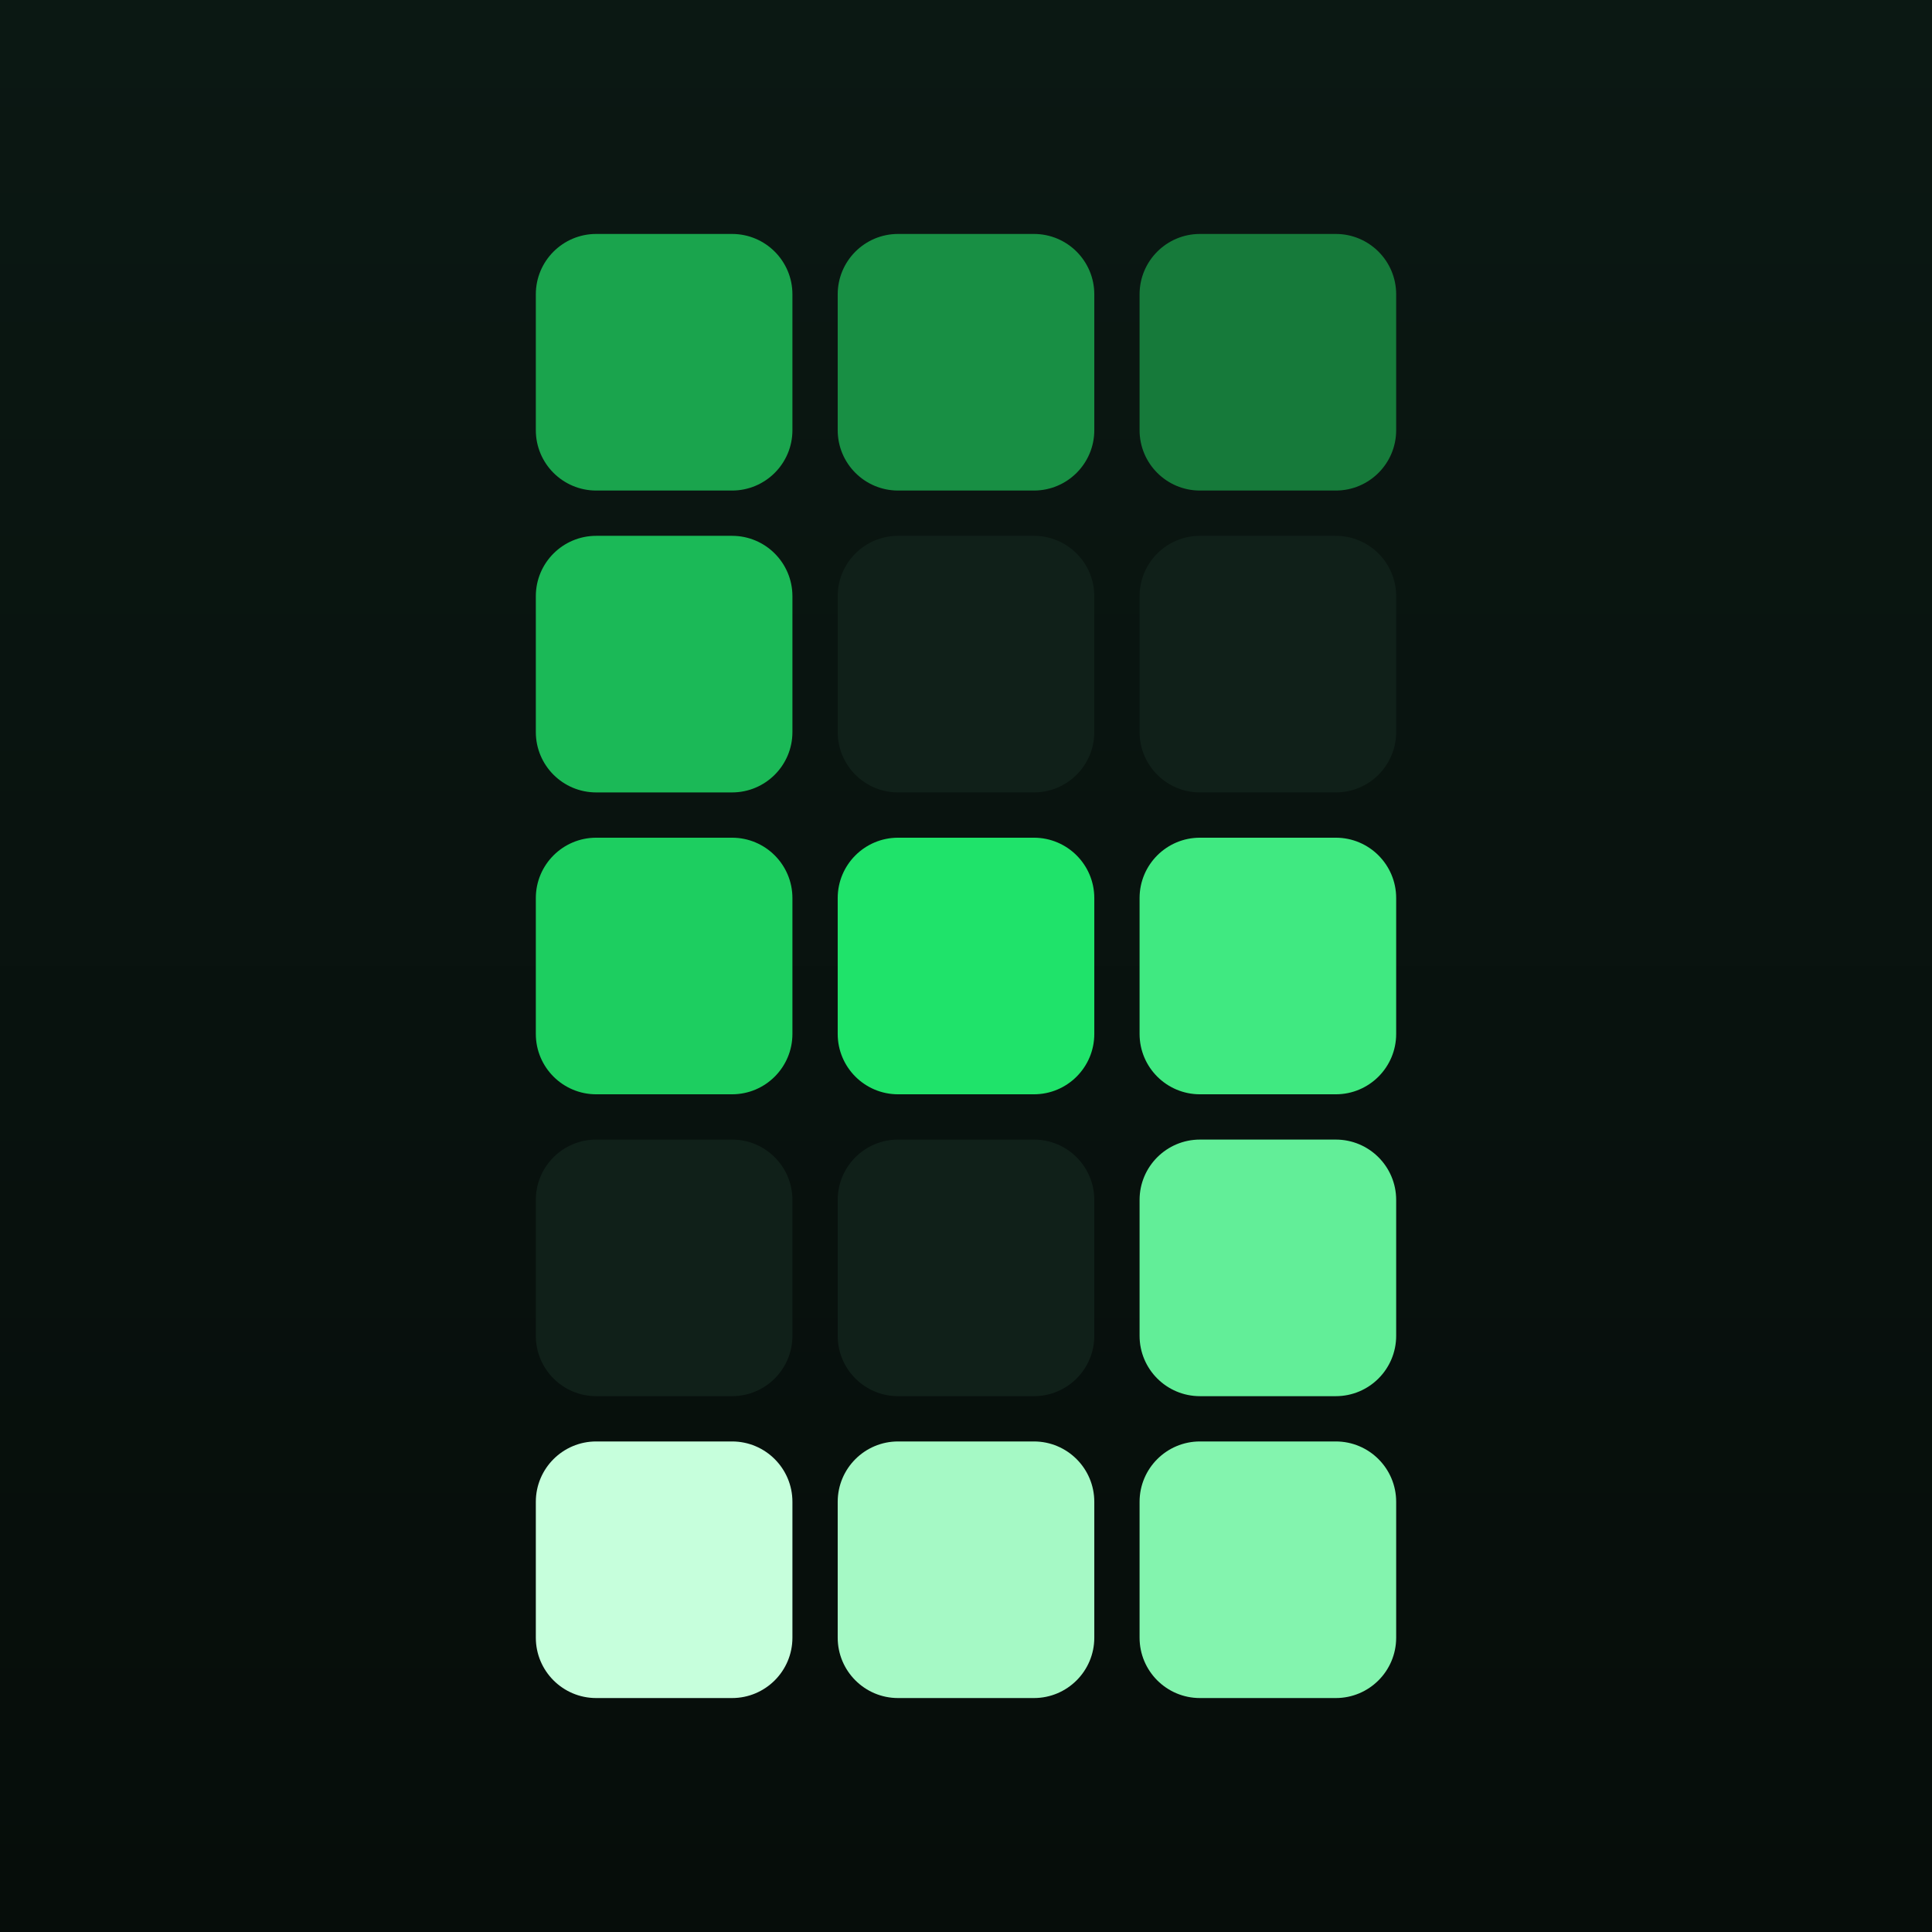
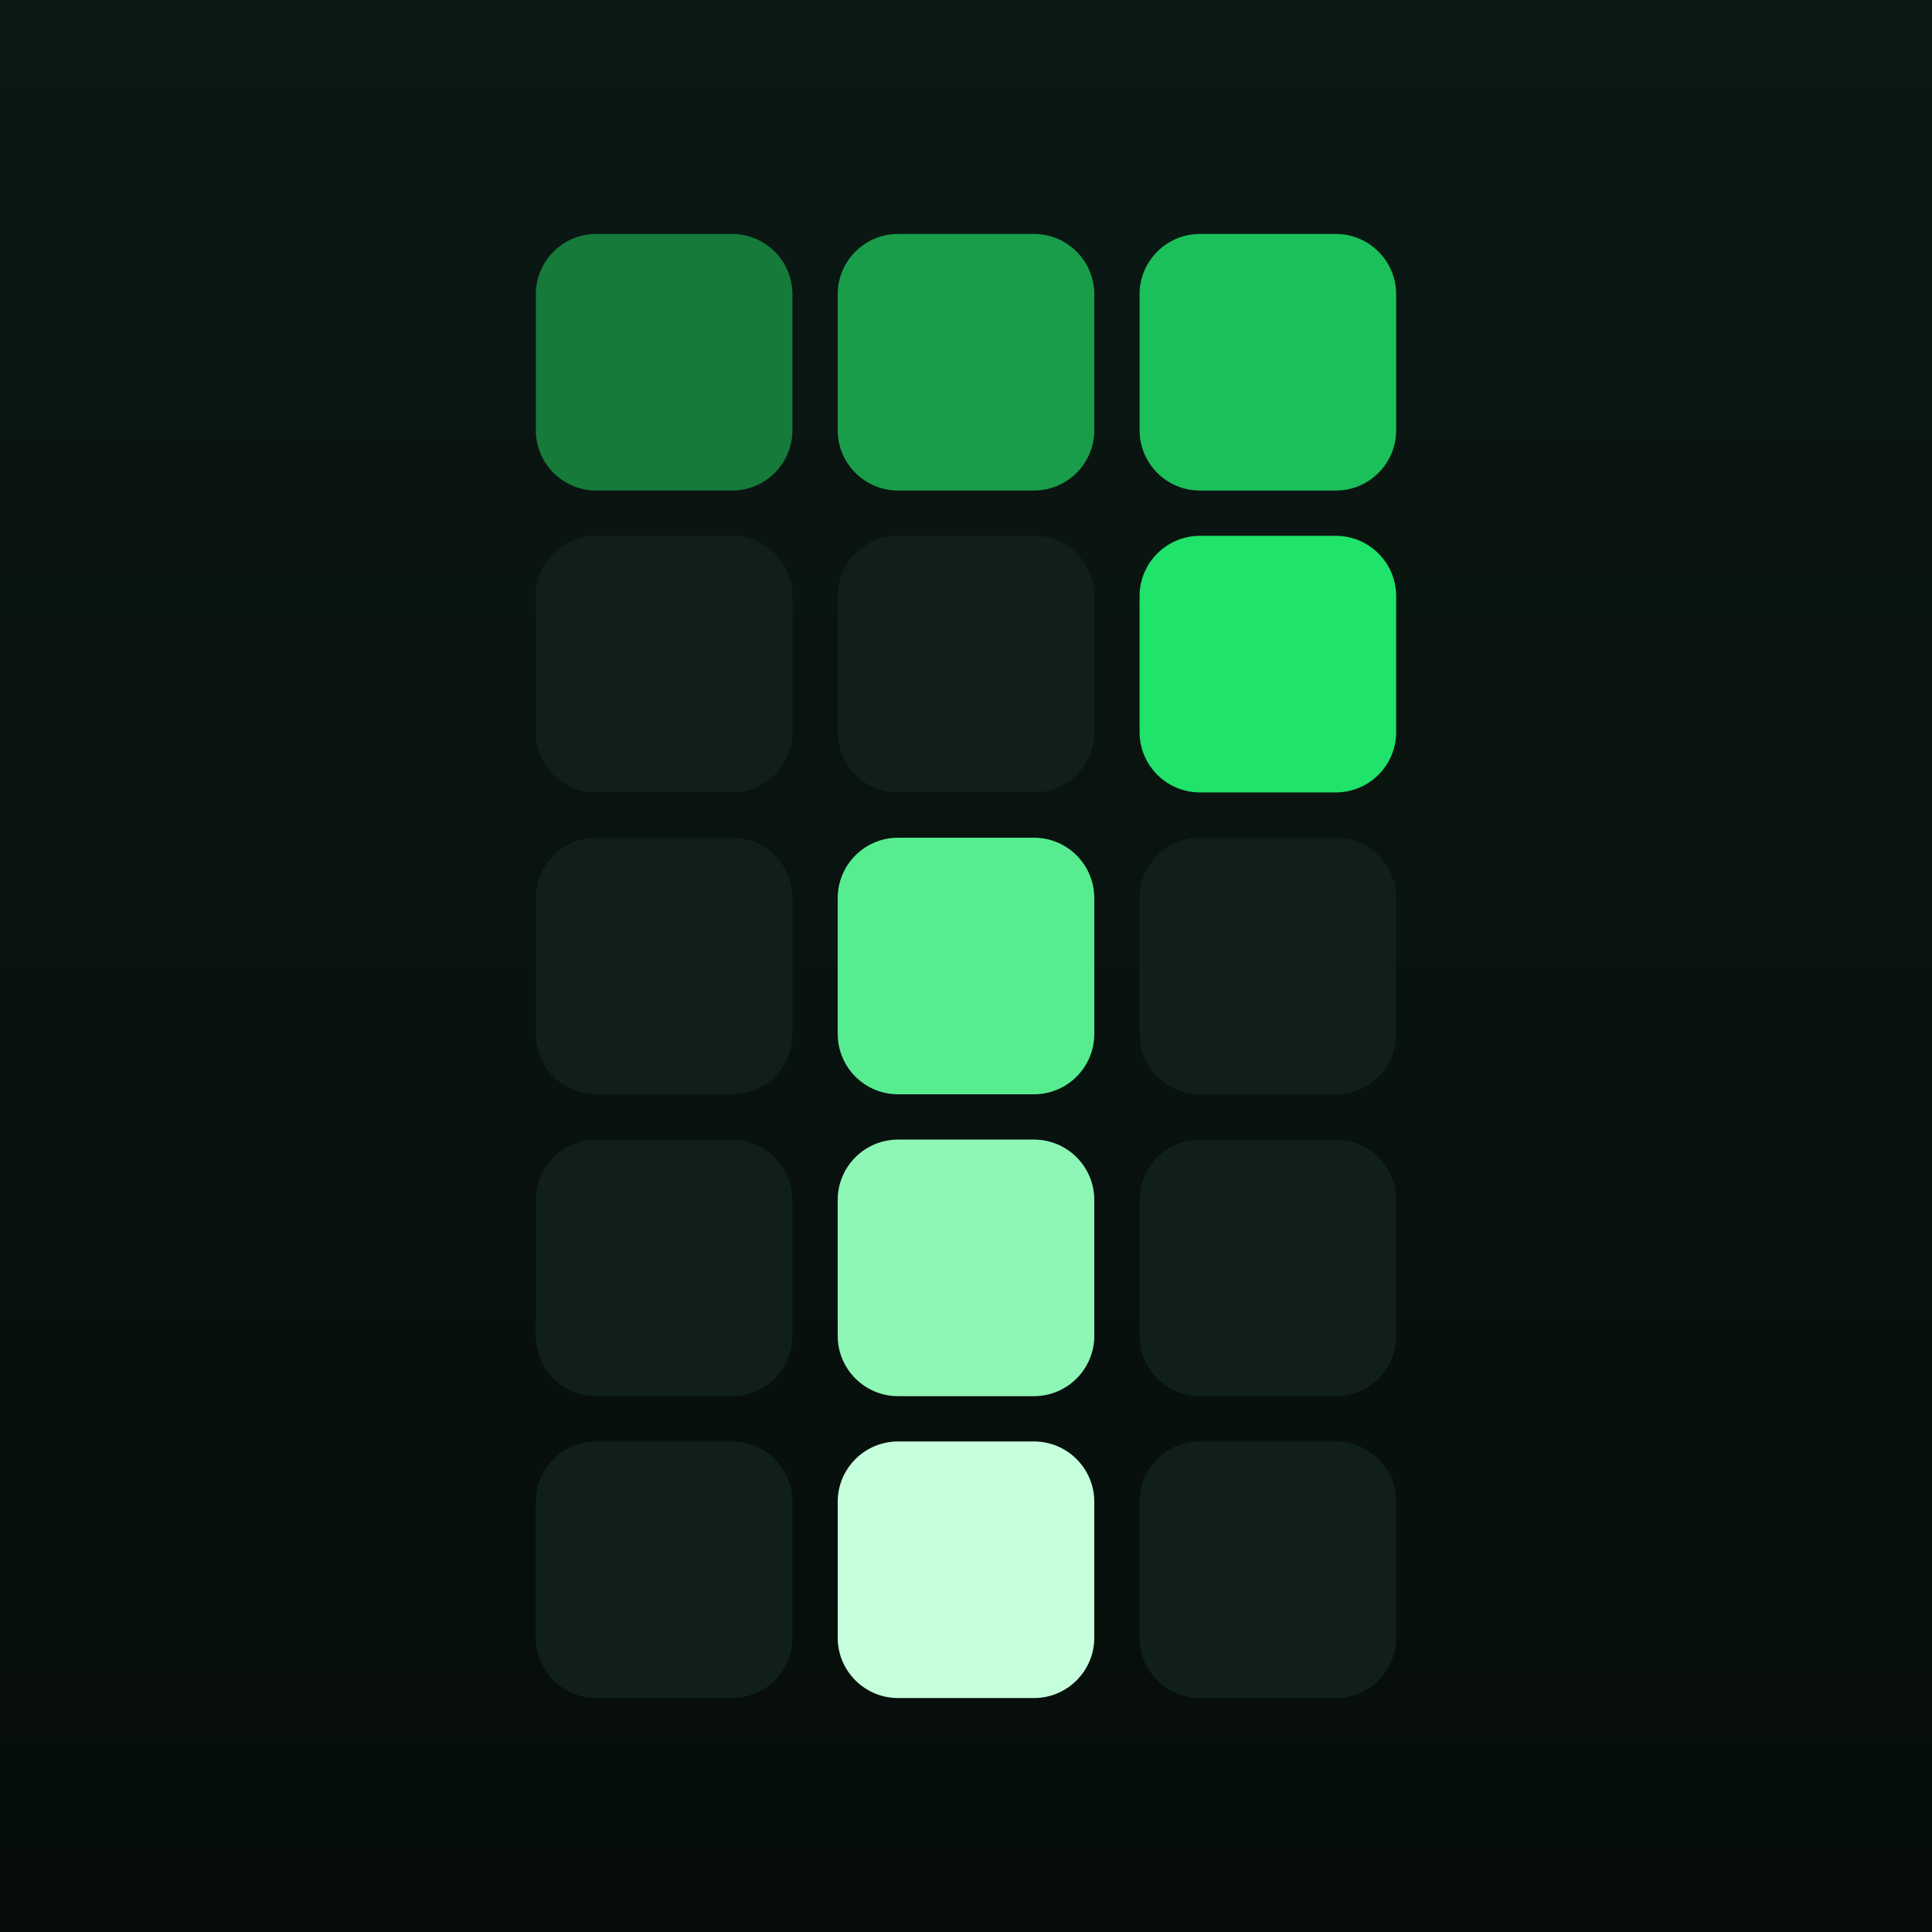
<svg xmlns="http://www.w3.org/2000/svg" viewBox="0 0 512 512">
  <defs>
    <linearGradient id="sky" gradientUnits="userSpaceOnUse" x1="0" y1="0" x2="0" y2="512">
      <stop offset="0" stop-color="#0b1813" />
      <stop offset="1" stop-color="#060d0a" />
    </linearGradient>
  </defs>
  <rect id="bg" x="-256" y="-256" width="1024" height="1024" fill="url(#sky)" />
  <g id="art">
-     <rect x="142" y="62" width="68" height="68" rx="16" fill="#1aa44d" />
-     <rect x="222" y="62" width="68" height="68" rx="16" fill="#188f44" />
-     <rect x="302" y="62" width="68" height="68" rx="16" fill="#167a3a" />
-     <rect x="142" y="142" width="68" height="68" rx="16" fill="#1bb957" />
+     <rect x="142" y="62" width="68" height="68" rx="16" fill="#167a3a" />
+     <rect x="222" y="62" width="68" height="68" rx="16" fill="#199d4a" />
+     <rect x="302" y="62" width="68" height="68" rx="16" fill="#1cc05a" />
+     <rect x="142" y="142" width="68" height="68" rx="16" fill="#102019" />
    <rect x="222" y="142" width="68" height="68" rx="16" fill="#102019" />
-     <rect x="302" y="142" width="68" height="68" rx="16" fill="#102019" />
-     <rect x="142" y="222" width="68" height="68" rx="16" fill="#1dce60" />
-     <rect x="222" y="222" width="68" height="68" rx="16" fill="#1fe36a" />
-     <rect x="302" y="222" width="68" height="68" rx="16" fill="#40e981" />
+     <rect x="302" y="142" width="68" height="68" rx="16" fill="#1fe36a" />
+     <rect x="142" y="222" width="68" height="68" rx="16" fill="#102019" />
+     <rect x="222" y="222" width="68" height="68" rx="16" fill="#57ec90" />
+     <rect x="302" y="222" width="68" height="68" rx="16" fill="#102019" />
    <rect x="142" y="302" width="68" height="68" rx="16" fill="#102019" />
-     <rect x="222" y="302" width="68" height="68" rx="16" fill="#102019" />
-     <rect x="302" y="302" width="68" height="68" rx="16" fill="#62ee98" />
-     <rect x="142" y="382" width="68" height="68" rx="16" fill="#c6ffdc" />
-     <rect x="222" y="382" width="68" height="68" rx="16" fill="#a5f9c5" />
-     <rect x="302" y="382" width="68" height="68" rx="16" fill="#83f4ae" />
+     <rect x="222" y="302" width="68" height="68" rx="16" fill="#8ef6b6" />
+     <rect x="302" y="302" width="68" height="68" rx="16" fill="#102019" />
+     <rect x="142" y="382" width="68" height="68" rx="16" fill="#102019" />
+     <rect x="222" y="382" width="68" height="68" rx="16" fill="#c6ffdc" />
+     <rect x="302" y="382" width="68" height="68" rx="16" fill="#102019" />
  </g>
</svg>
